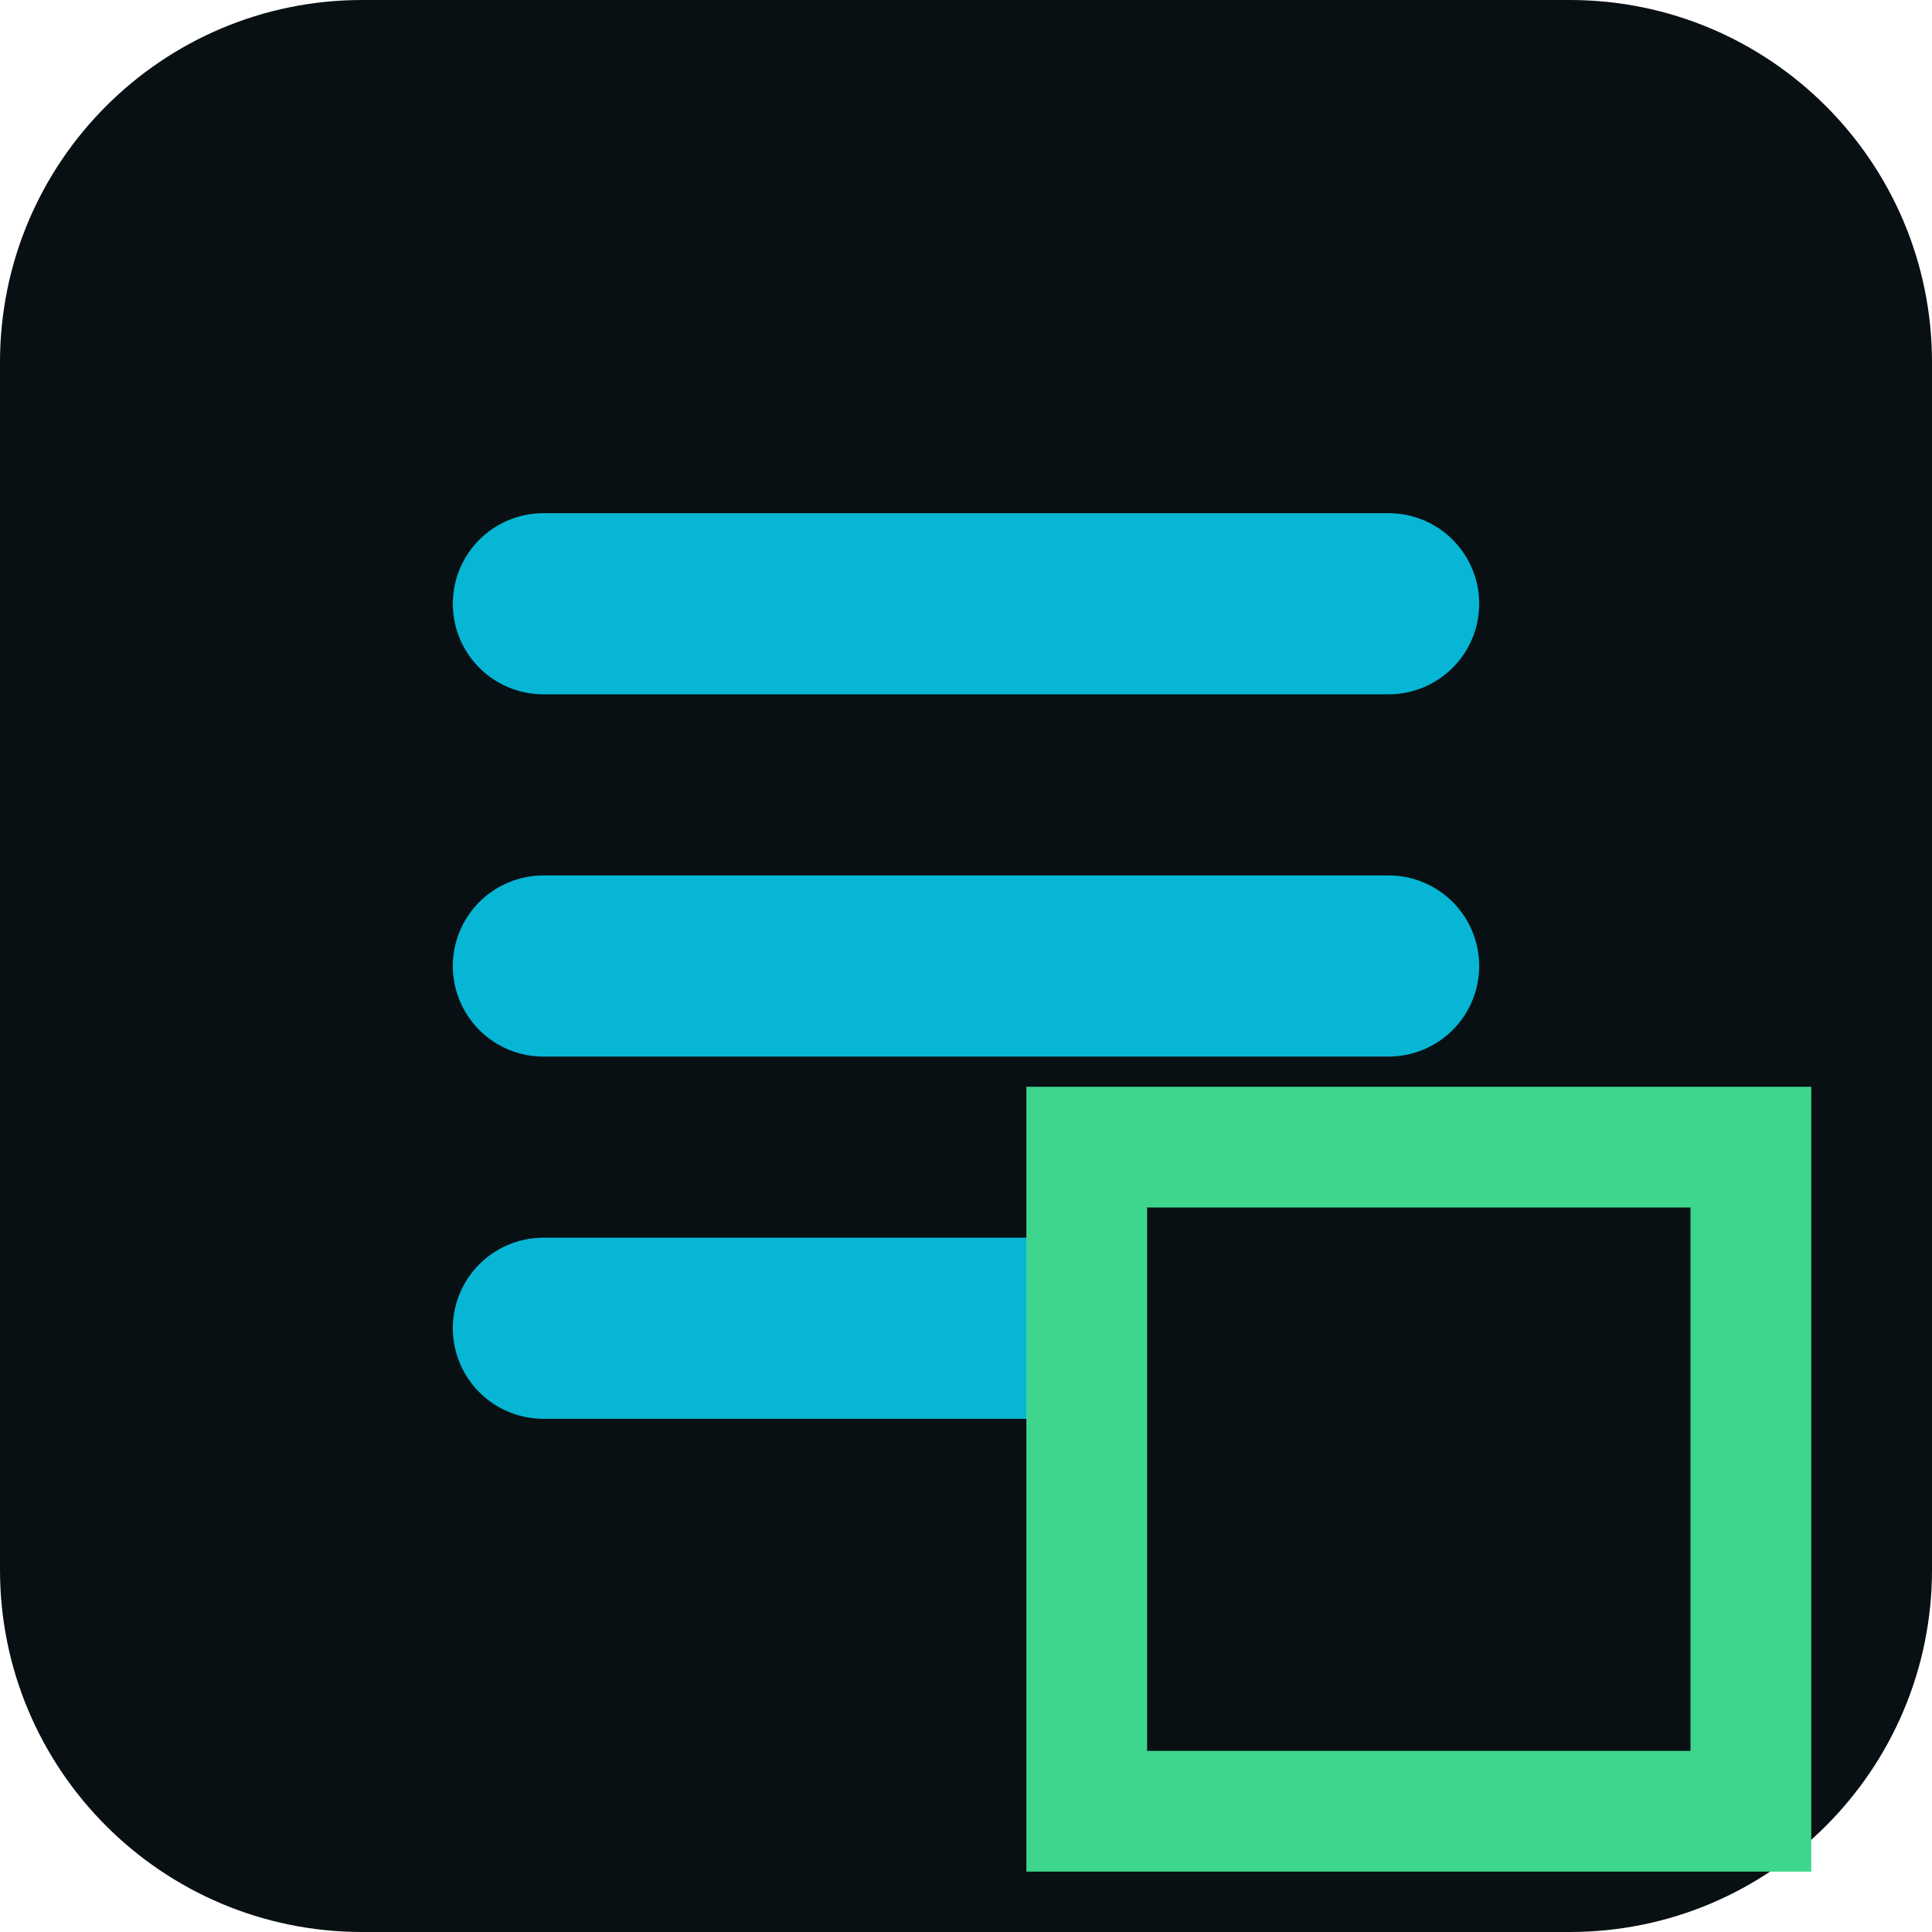
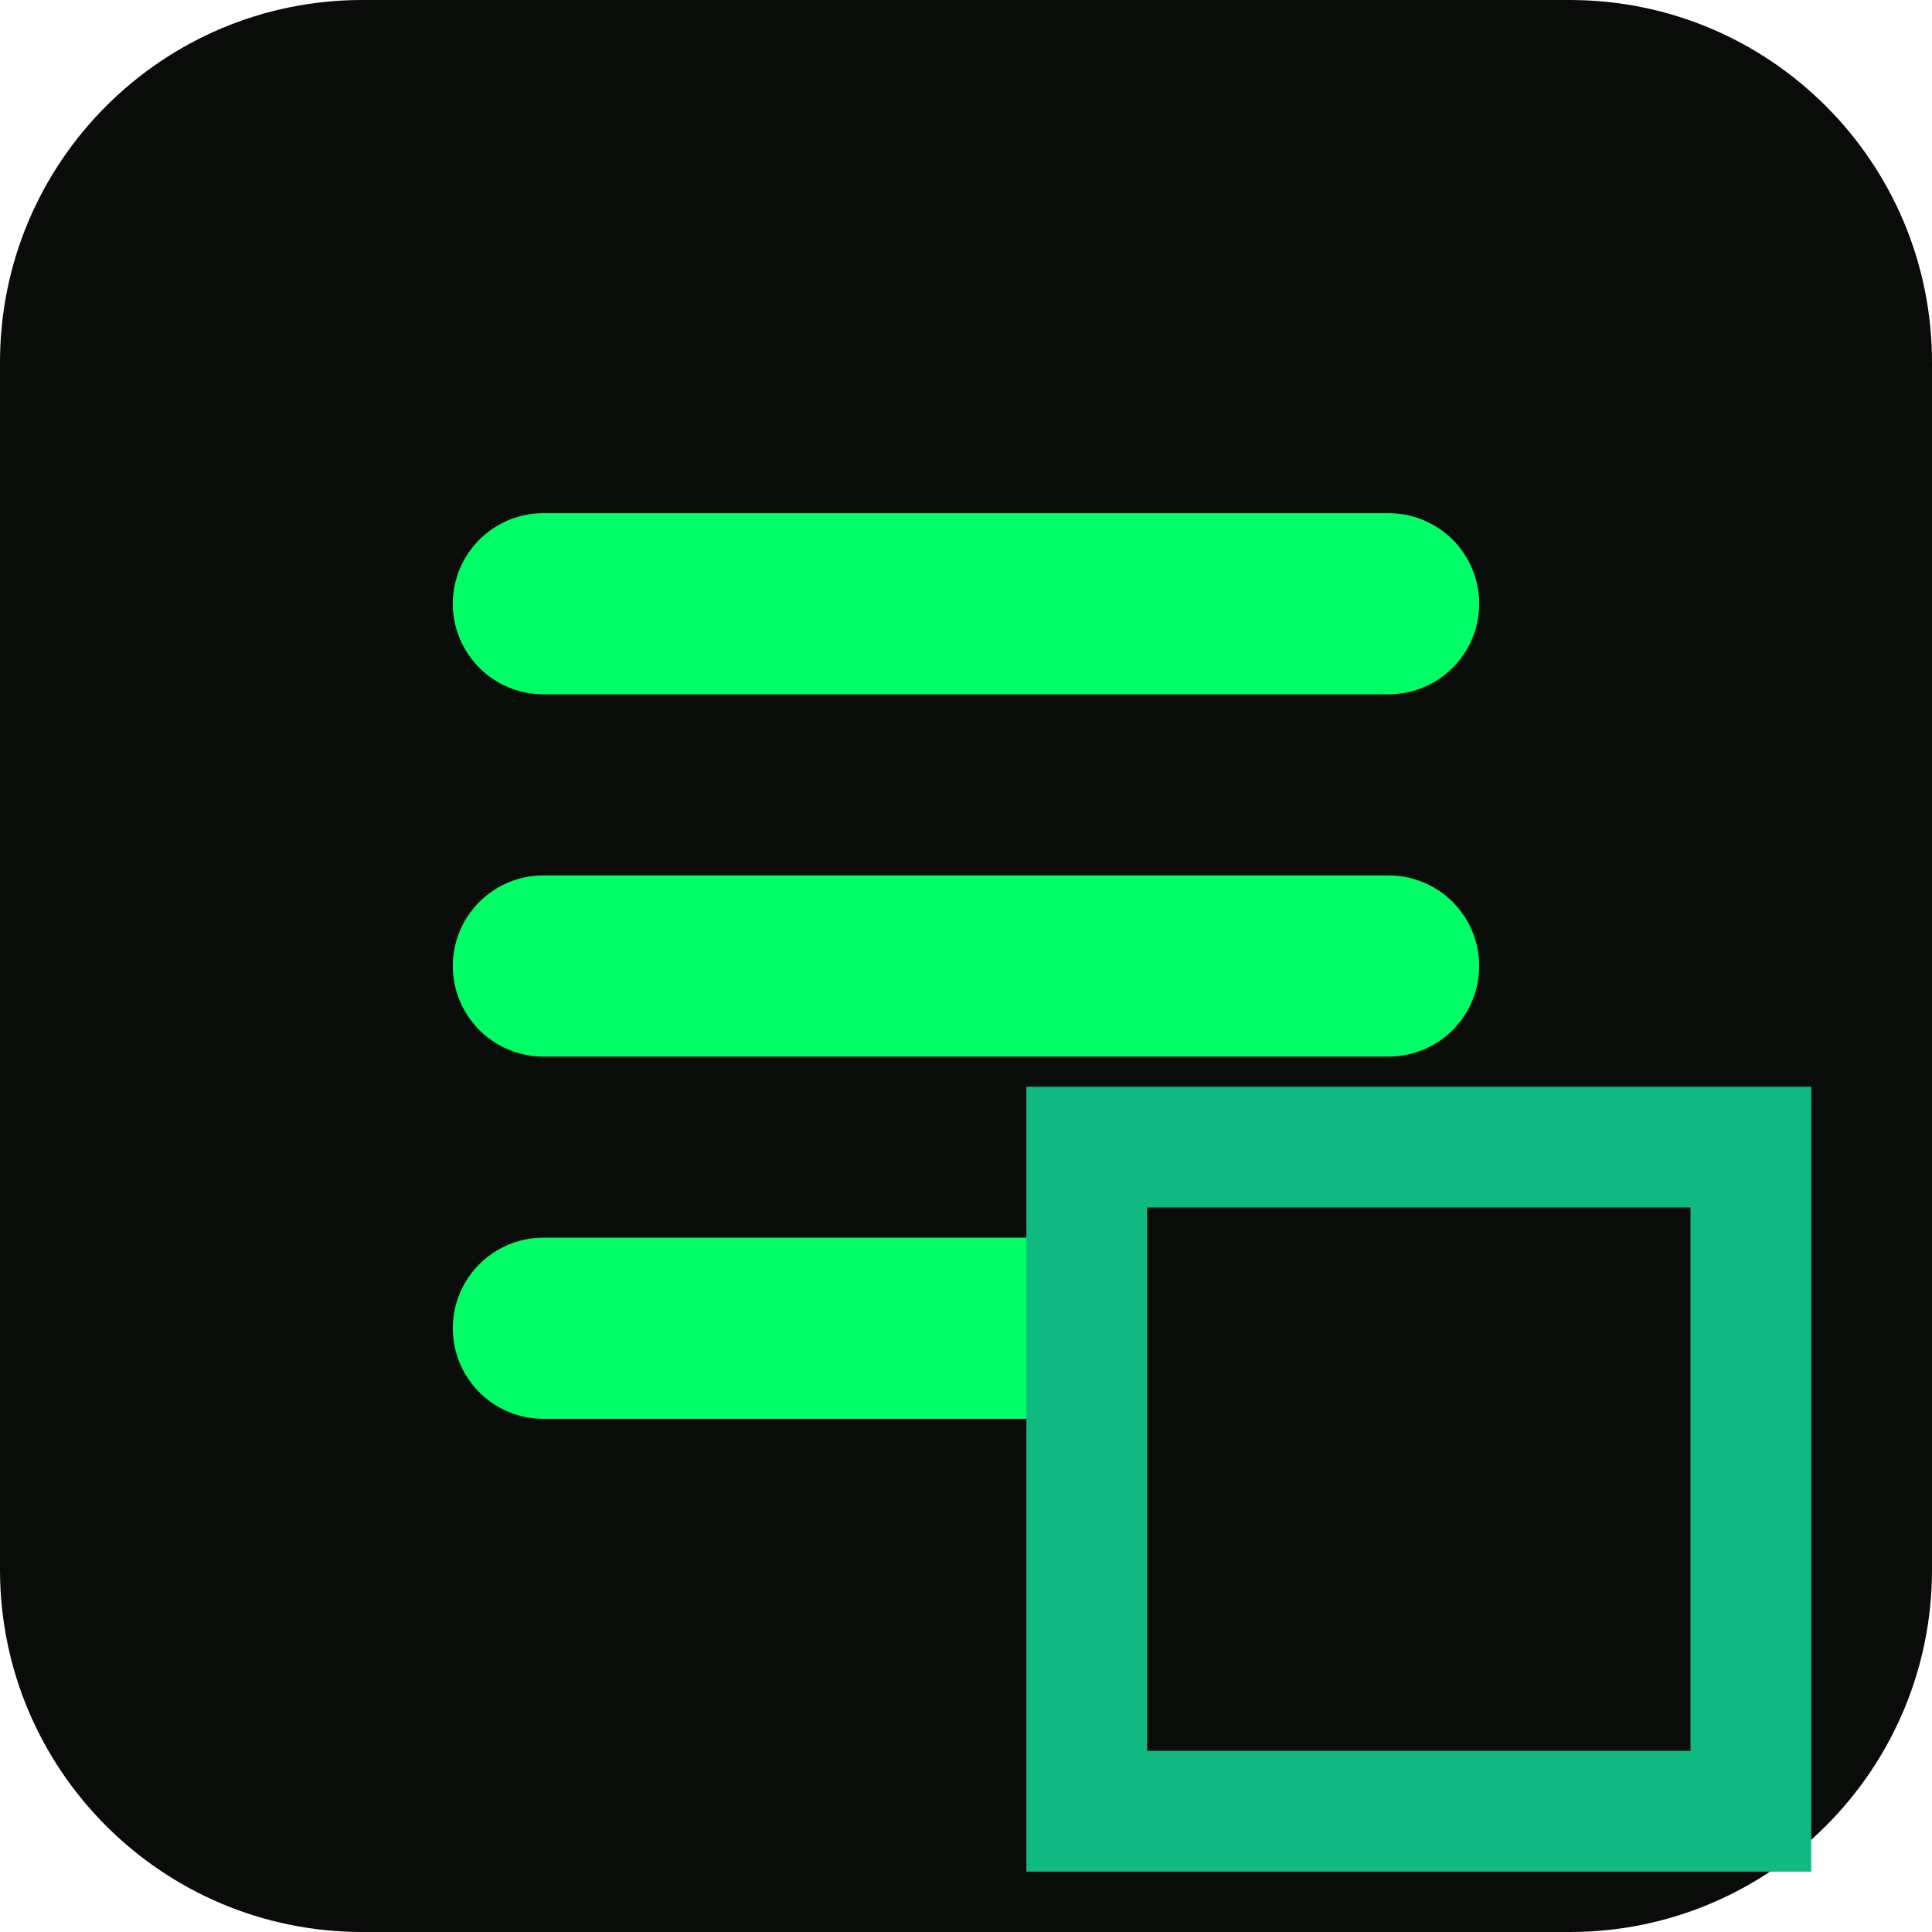
<svg xmlns="http://www.w3.org/2000/svg" viewBox="0 0 32 32">
-   <rect width="32" height="32" rx="6" fill="#081014" />
-   <path d="M9 10h14M9 16h14M9 22h14" stroke="#06b6d4" stroke-width="3" stroke-linecap="round" />
-   <rect x="18" y="19" width="11" height="11" fill="#081014" stroke="#3dd68c" stroke-width="2" />
+   <rect width="32" height="32" rx="6" fill="#0A0C0A" />
+   <path d="M9 10h14M9 16h14M9 22h14" stroke="#00FF66" stroke-width="3" stroke-linecap="round" />
+   <rect x="18" y="19" width="11" height="11" fill="#0A0C0A" stroke="#10B981" stroke-width="2" />
</svg>
